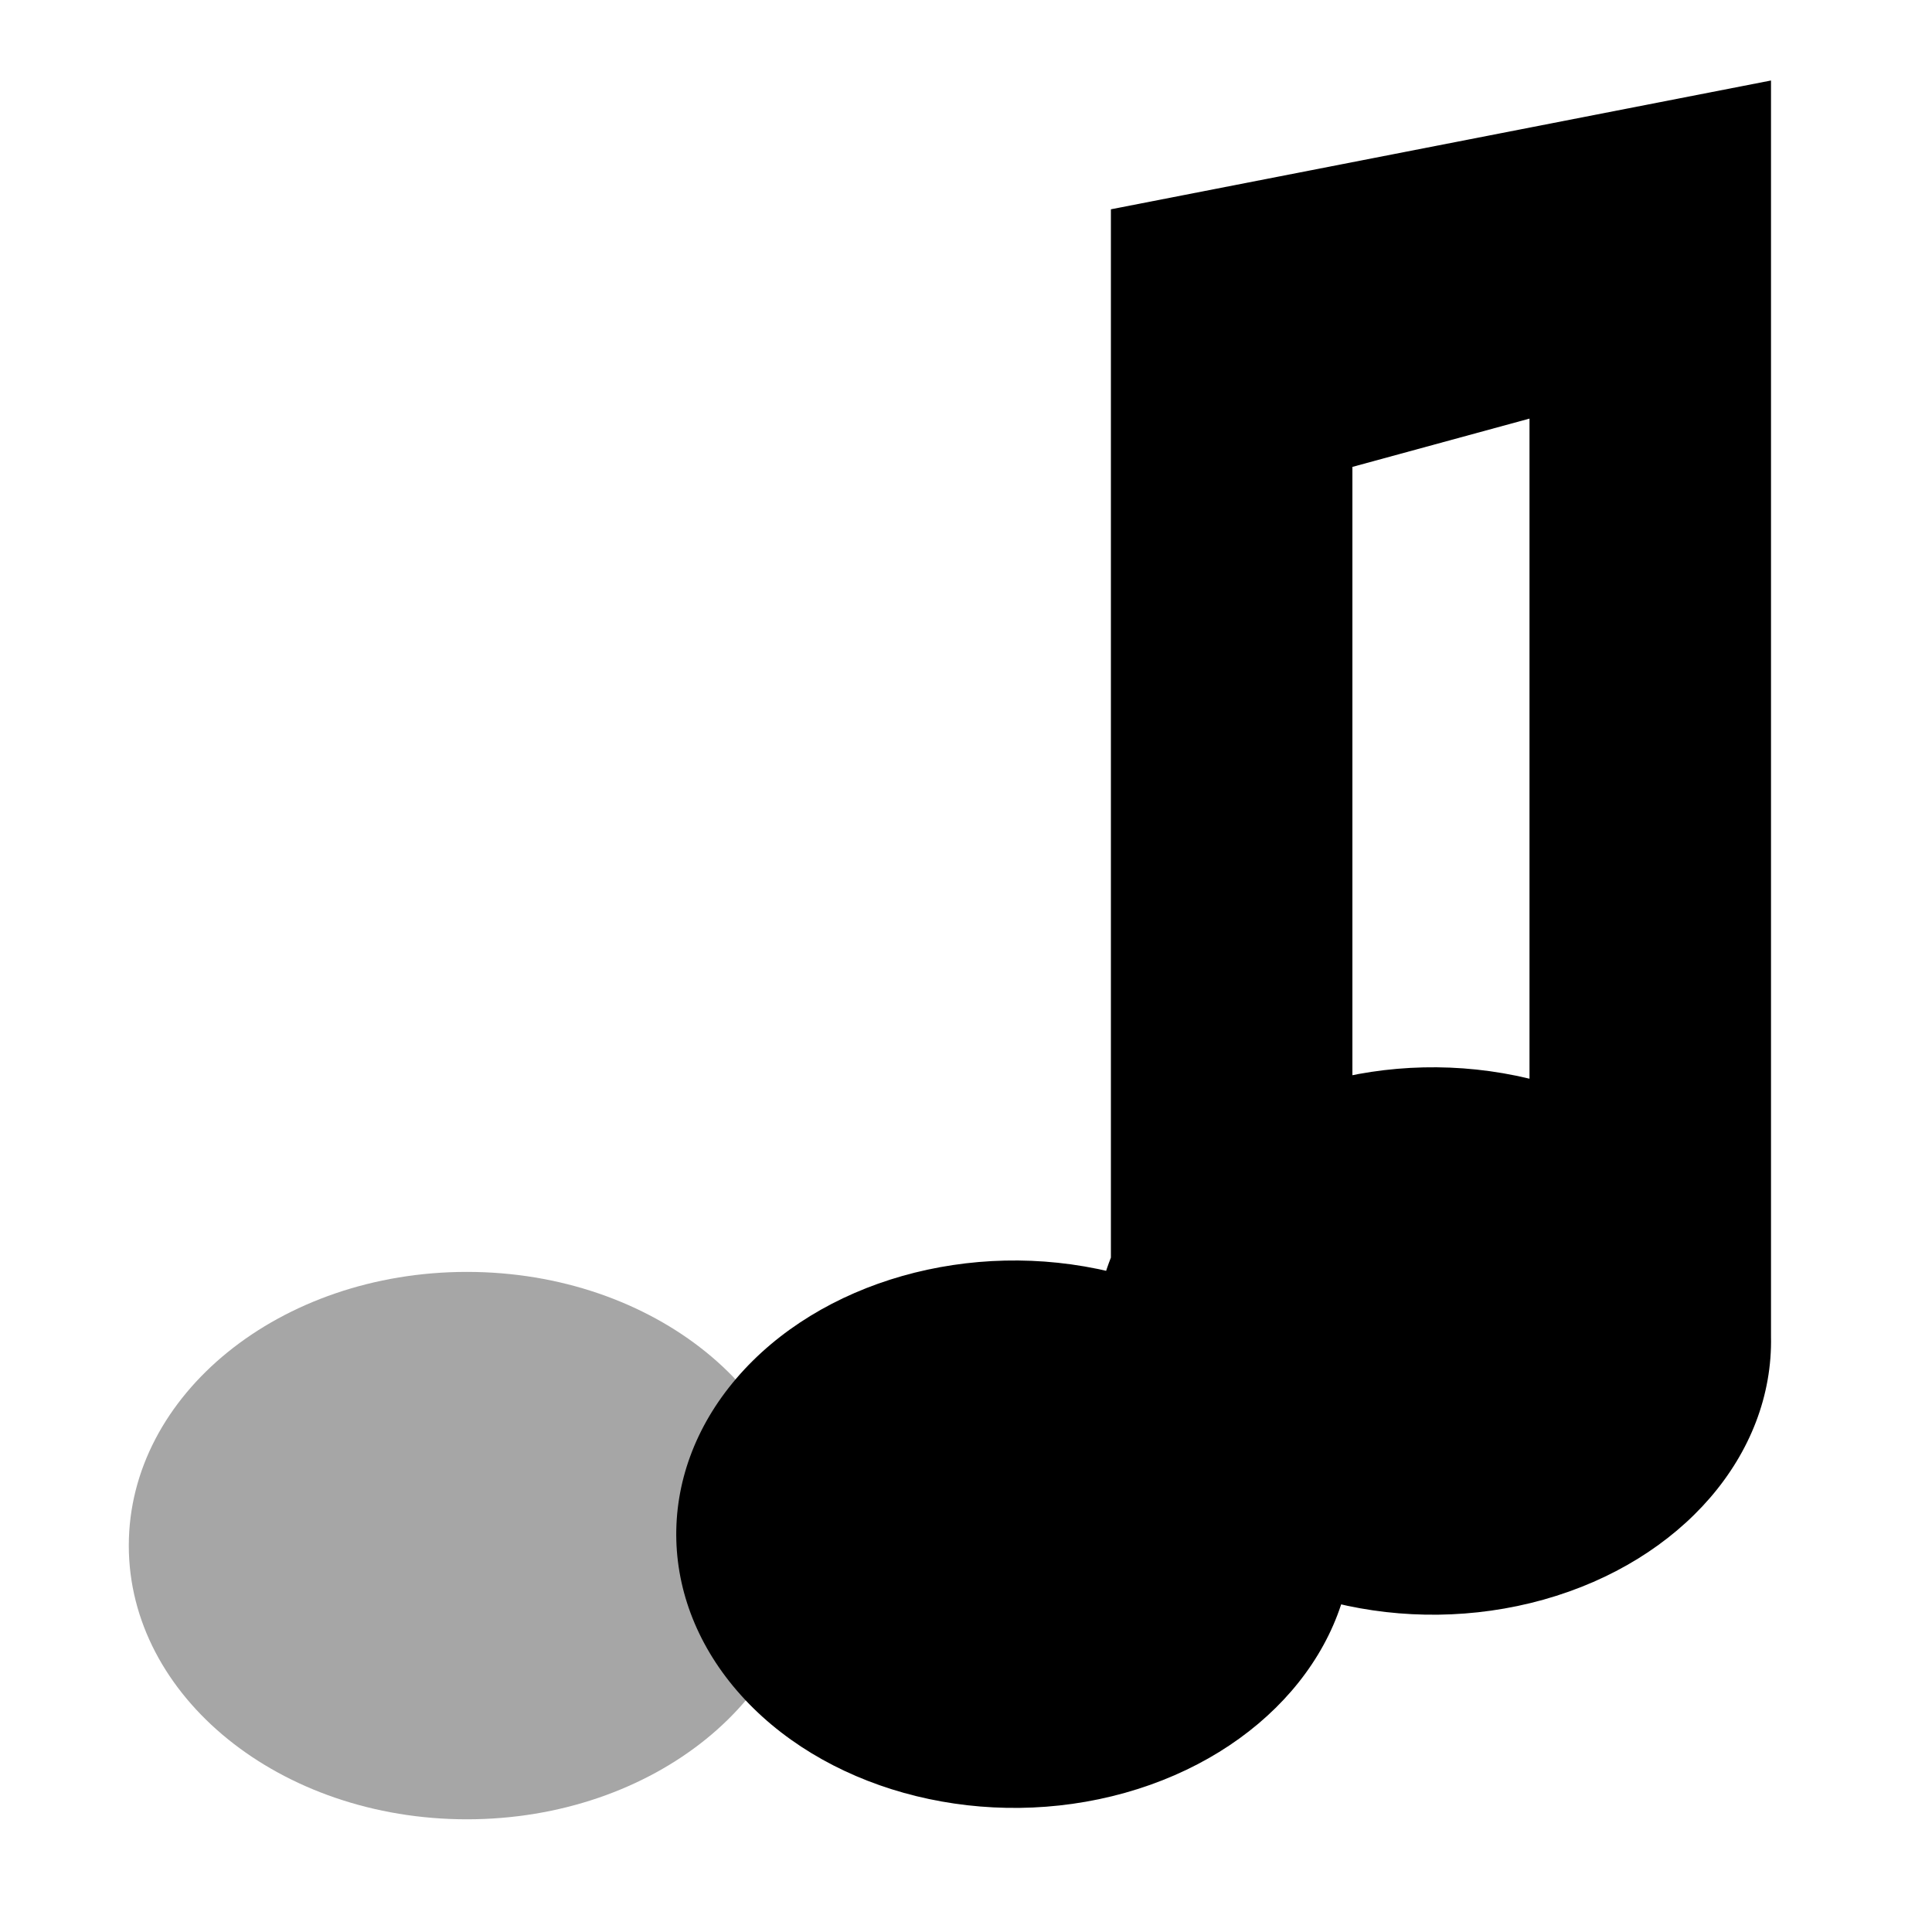
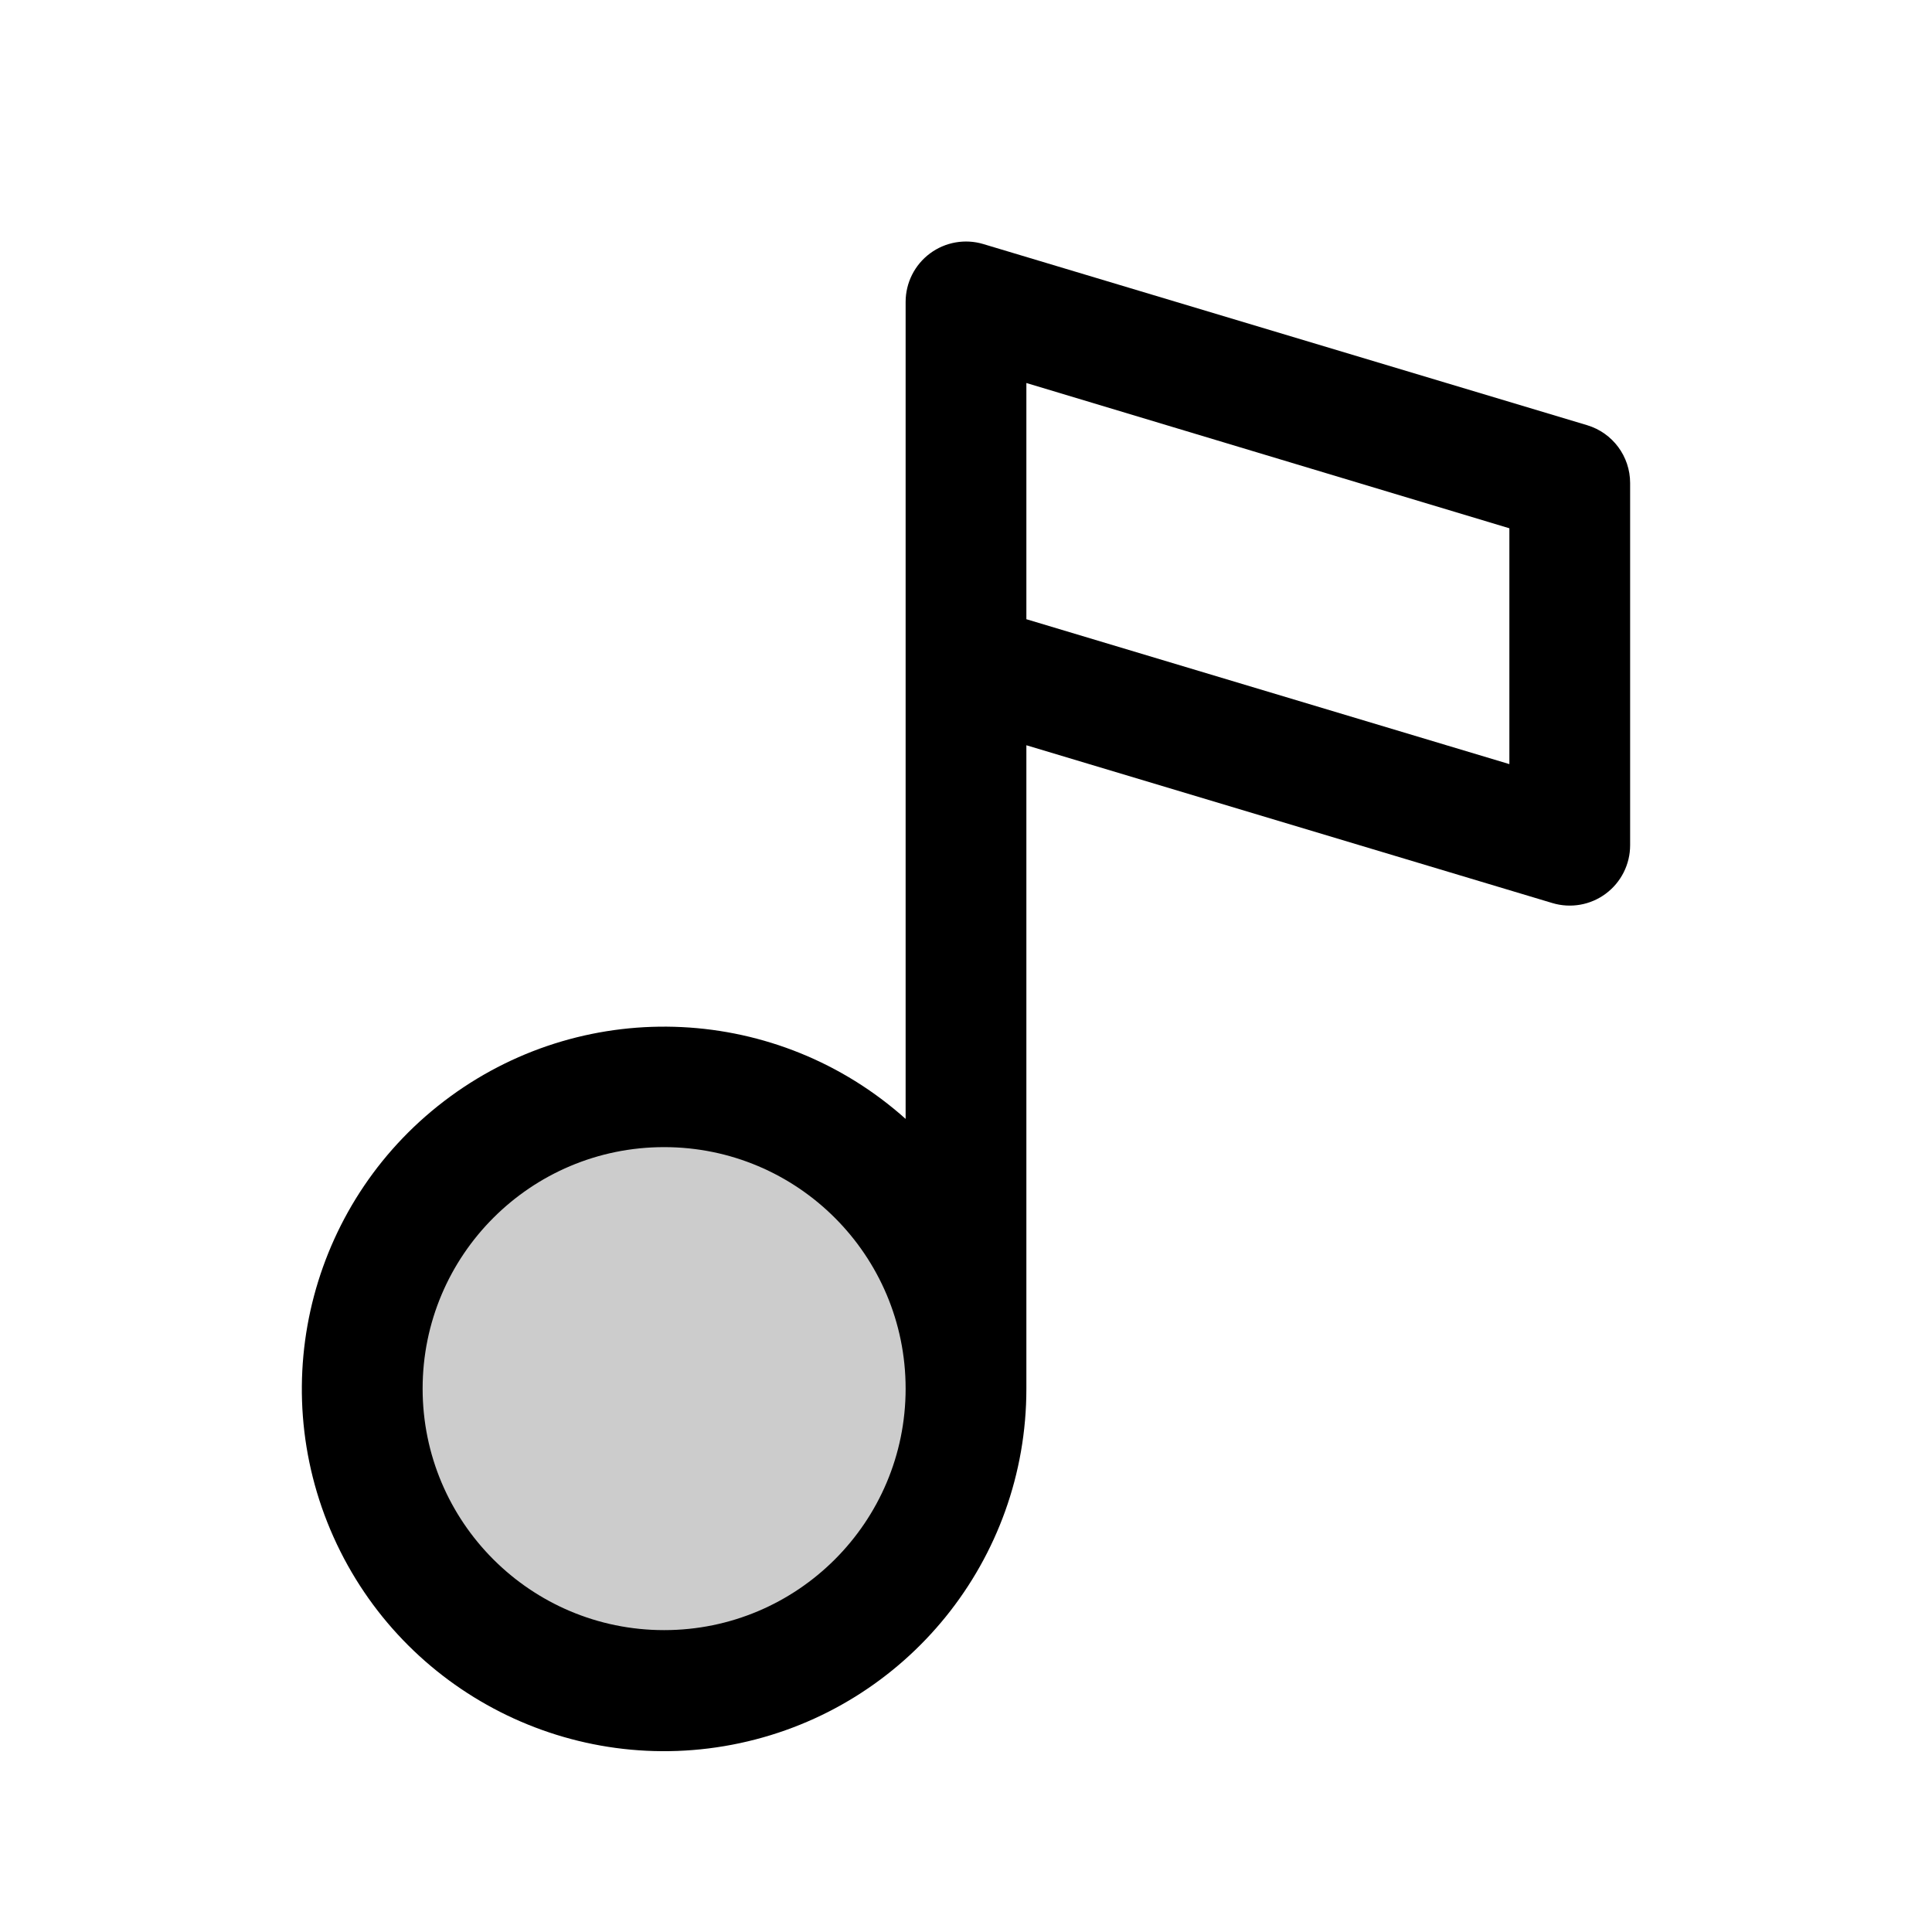
- <svg xmlns="http://www.w3.org/2000/svg" width="12" height="12" viewBox="0 0 12 12" fill="currentColor">
-   <g id="secondary" opacity=".35">
-     <ellipse cx="2.9" cy="9.6" rx="2.1" ry="1.7" />
+ <svg xmlns="http://www.w3.org/2000/svg" width="256" height="256" viewBox="0 0 256 256" fill="currentColor">
+   <g id="secondary" opacity=".2">
+     <path d="M128,184a40,40,0,1,1-40-40A40,40,0,0,1,128,184Z" />
  </g>
  <g id="primary">
-     <path d="M6.9 1.3 11 .5v7.8a2.1 1.7 0 1 1-1.5-1.6V2.6L8.4 2.9v6.6a2.1 1.7 0 1 1-1.5-1.6Z" />
+     <path d="M210.3,56.34l-80-24A8,8,0,0,0,120,40V148.26A48,48,0,1,0,136,184V98.75l69.7,20.91A8,8,0,0,0,216,112V64A8,8,0,0,0,210.3,56.34ZM88,216a32,32,0,1,1,32-32A32,32,0,0,1,88,216ZM200,101.25l-64-19.2V50.75L200,70Z" />
  </g>
</svg>
